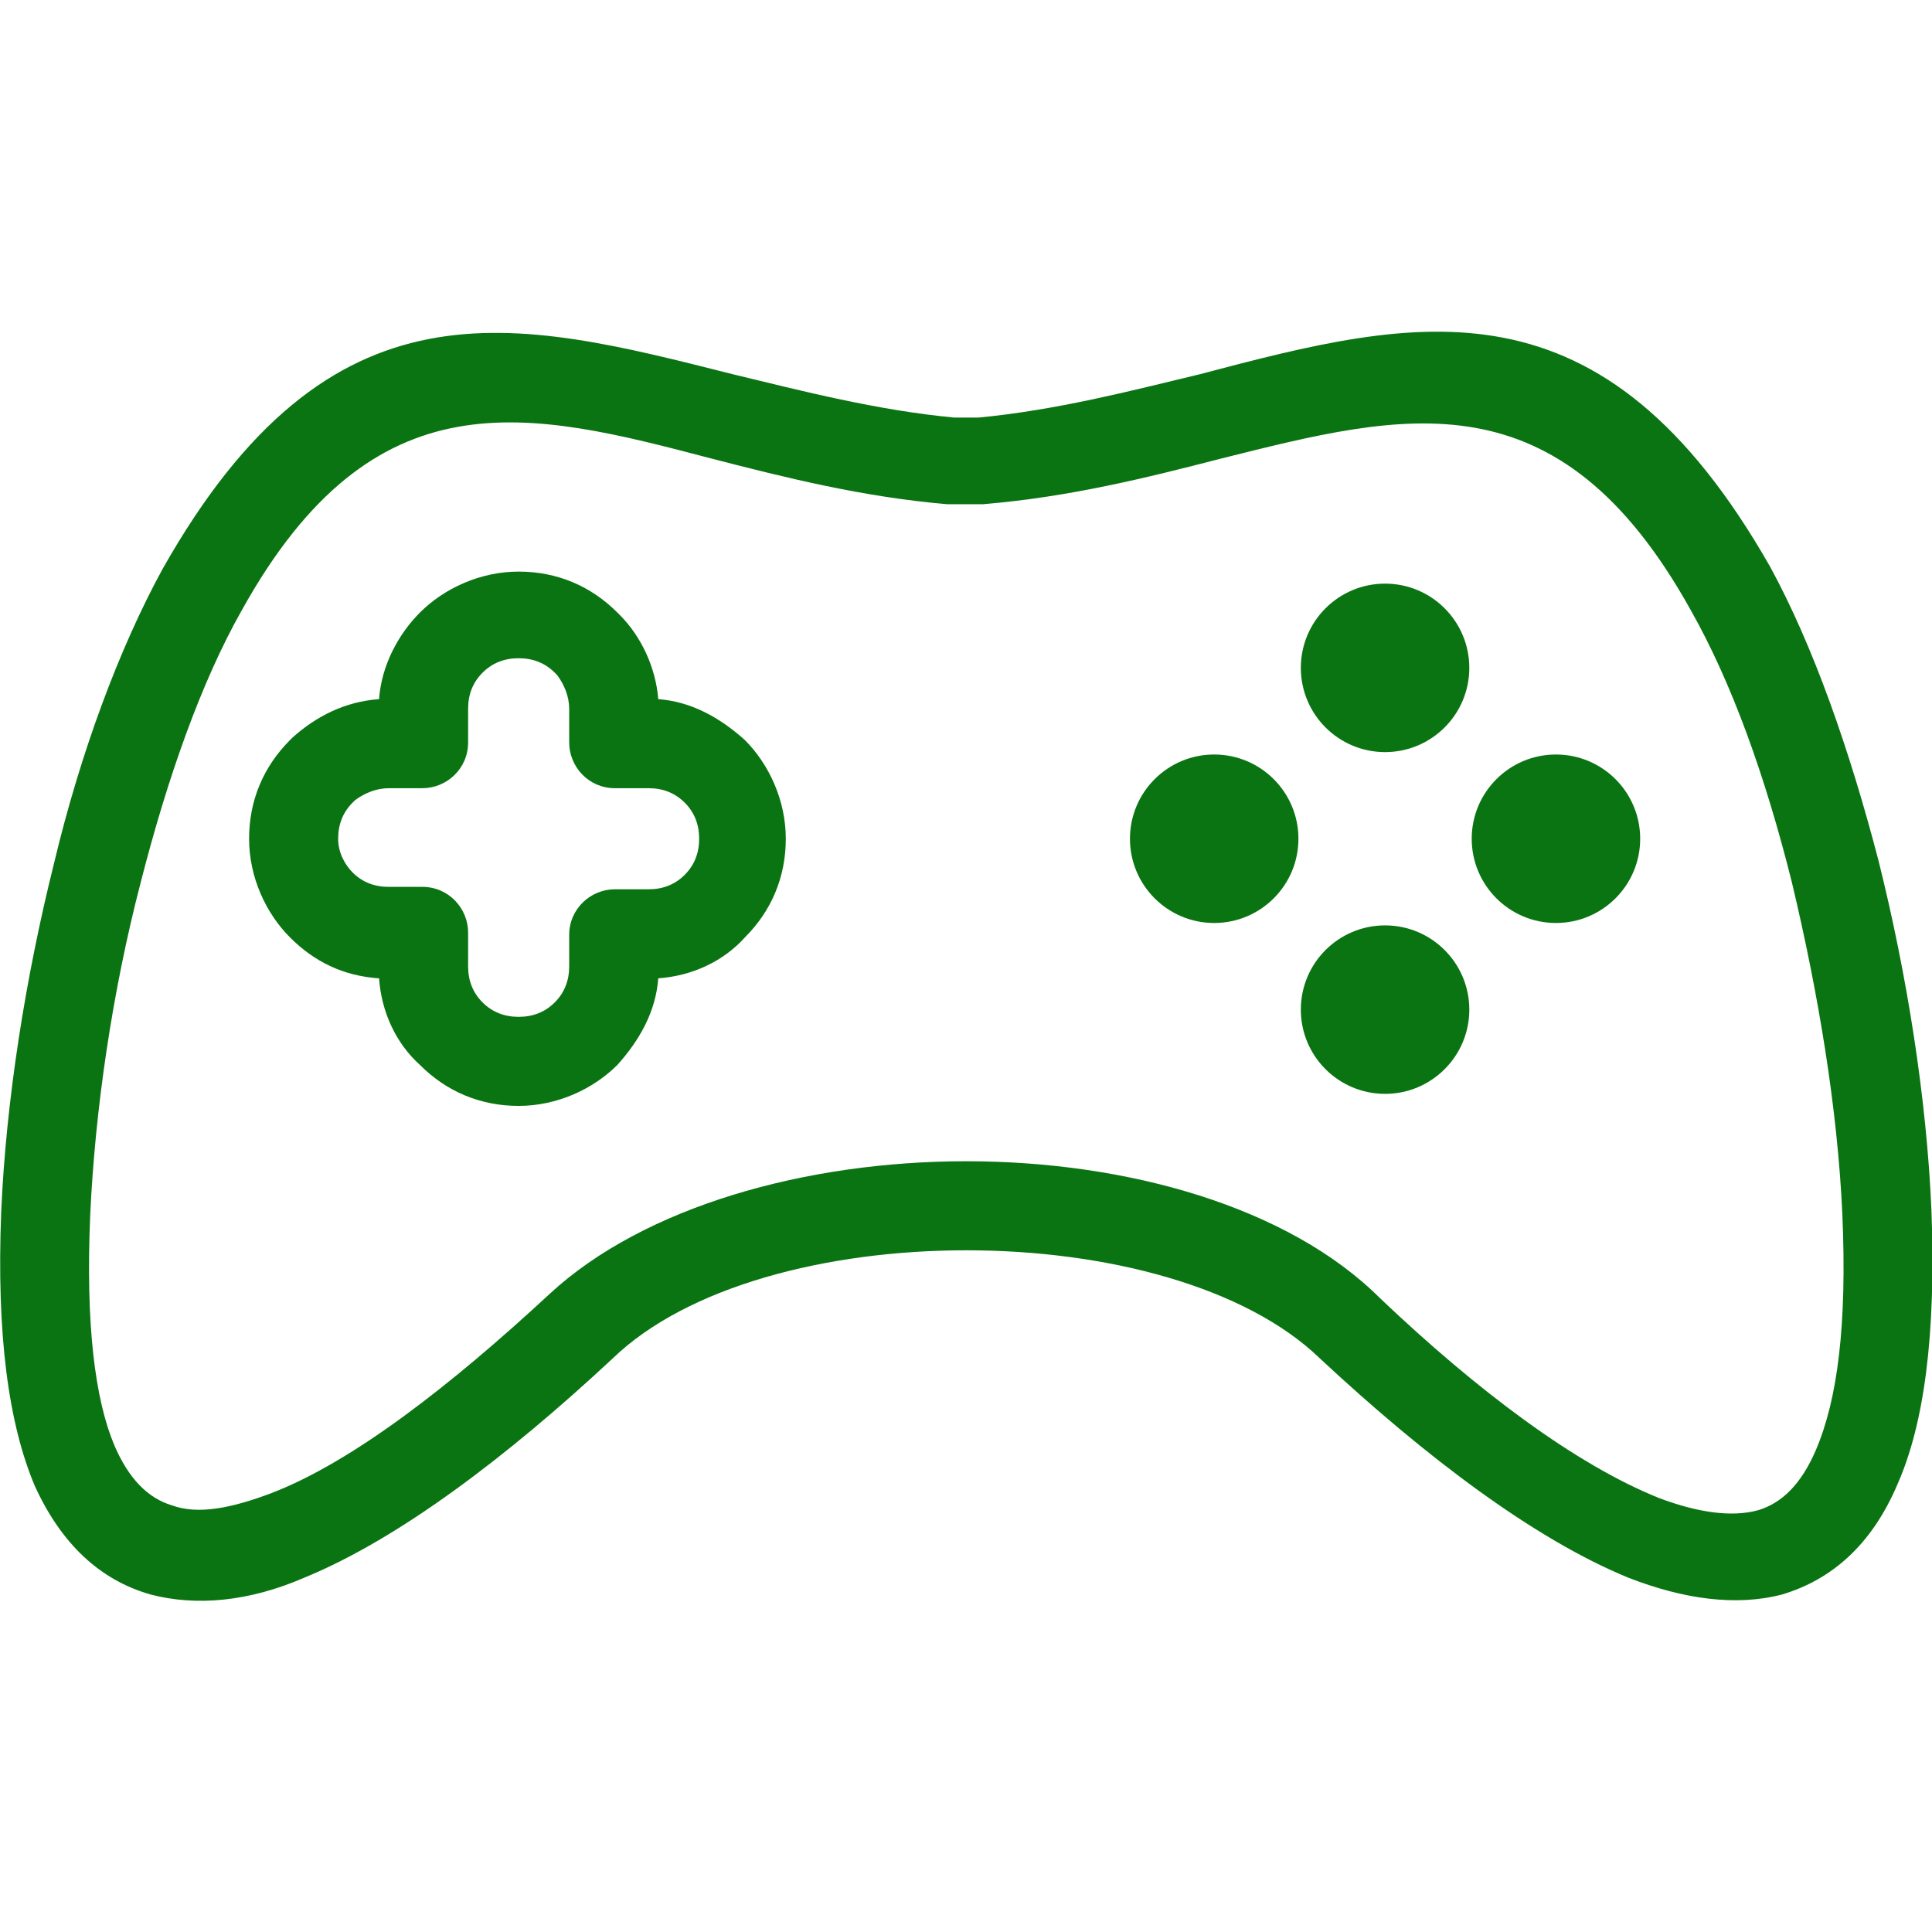
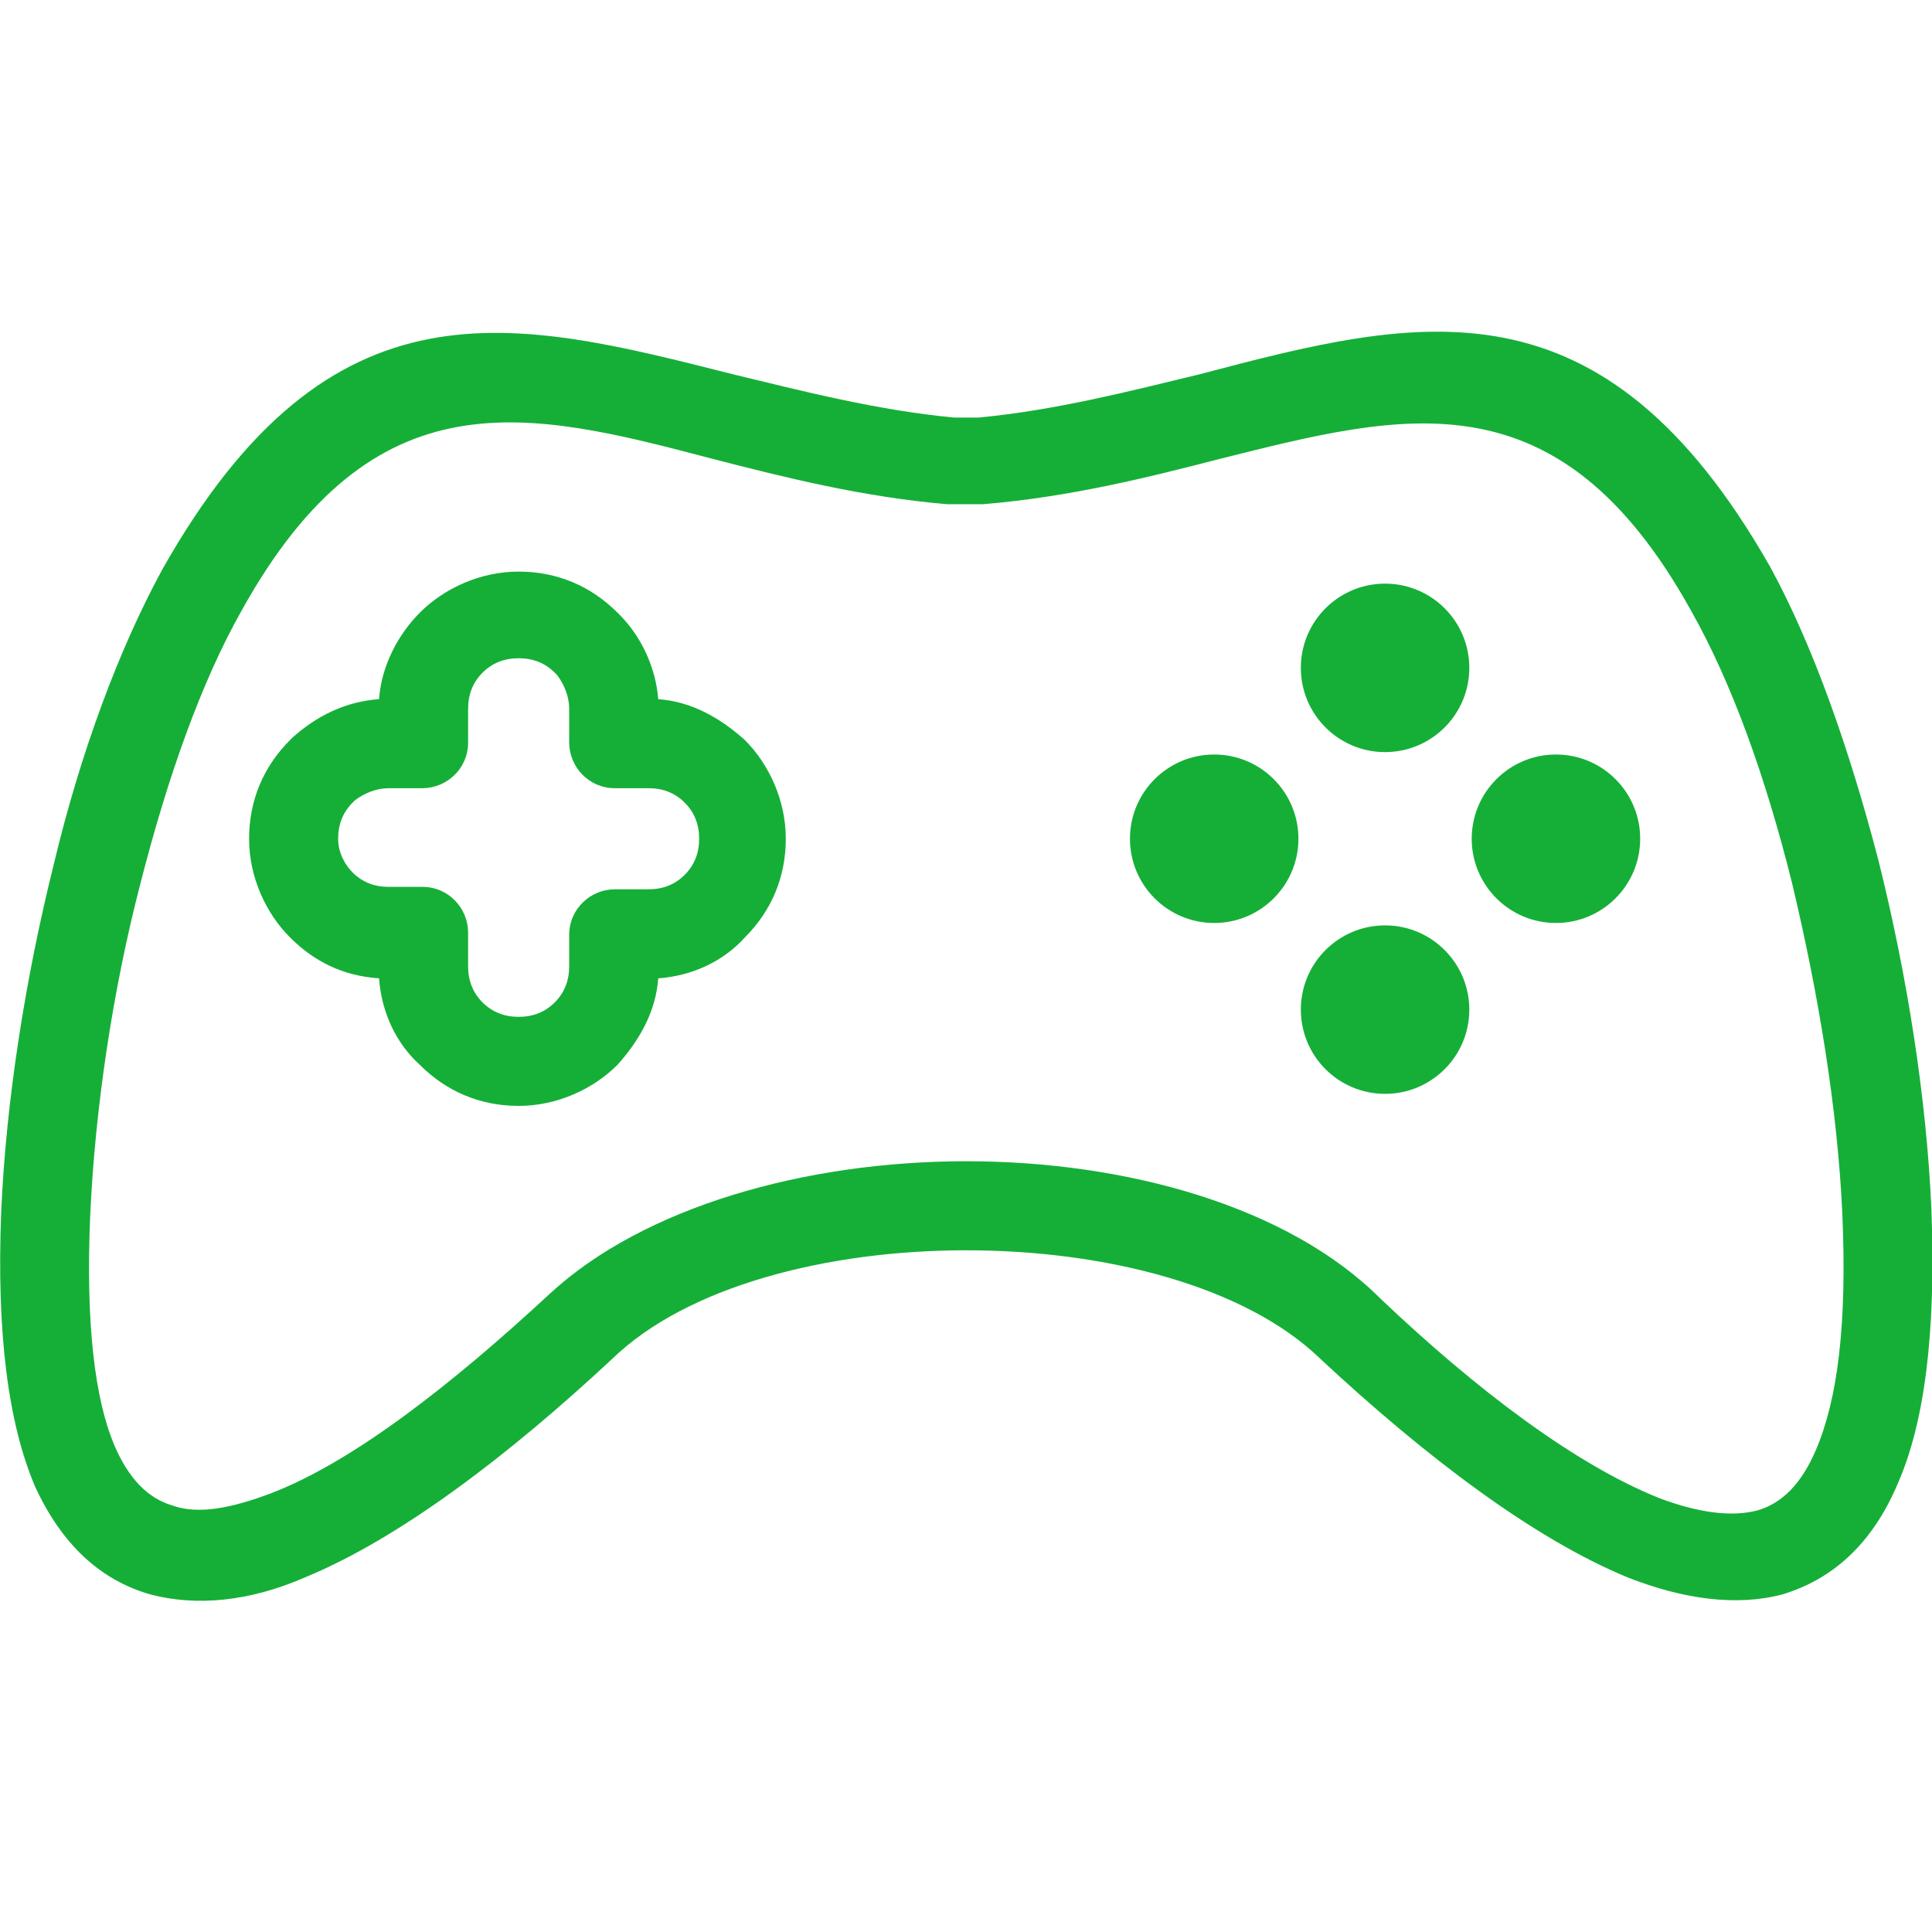
<svg xmlns="http://www.w3.org/2000/svg" version="1.1" id="Capa_1" x="0px" y="0px" viewBox="0 0 321.1 321.1" style="enable-background:new 0 0 321.1 321.1;" xml:space="preserve">
  <style type="text/css">
- 	.st0{fill:#0a7412;}
+ 	.st0{fill:#15af38;}
</style>
  <g>
    <g>
      <path class="st0" d="M321,201c-0.8-18.4-4-38.8-8.8-58c-4.8-18.4-10.8-35.6-18-48.8c-28-49.2-58.4-41.6-94.8-32    c-11.6,2.8-24,6-36.8,7.2h-4c-12.8-1.2-25.2-4.4-36.8-7.2C85.4,53,55,45,27,94.6c-7.2,13.2-13.6,30.4-18,48.8    c-4.8,19.2-8,39.6-8.8,58c-0.8,20.4,1.2,35.2,5.6,45.6c4.4,9.6,10.8,15.6,19.2,18c7.6,2,16.4,1.2,25.6-2.8    c15.6-6.4,33.6-20,51.2-36.4c12.4-12,35.6-18,58.8-18s46.4,6,58.8,18c17.6,16.4,35.6,30,51.2,36.4c9.2,3.6,18,4.8,25.6,2.8    c8-2.4,14.8-8,19.2-18.4C319.8,236.6,321.8,221.8,321,201z M301.8,241c-2.4,5.6-5.6,8.8-9.6,10c-4.4,1.2-10,0.4-16.4-2    c-14-5.6-30.4-18-46.4-33.2c-15.2-15.2-42-22.8-68.8-22.8s-53.6,7.6-69.2,22C75,230.2,58.6,243,45,248.2c-6.4,2.4-12,3.6-16.4,2    c-4-1.2-7.2-4.4-9.6-10c-3.2-7.6-4.8-20-4-38.4c0.8-17.2,3.6-36.8,8.4-55.2c4.4-17.2,10-33.2,16.8-45.2c22-39.6,47.6-33.2,78-25.2    c12.4,3.2,25.2,6.4,39.2,7.6c0.4,0,0.4,0,0.8,0h4.4c0.4,0,0.4,0,0.8,0c14.4-1.2,27.2-4.4,39.6-7.6c30.4-7.6,56-14.4,78,25.2    c6.8,12,12.4,27.6,16.8,45.2c4.4,18.4,7.6,37.6,8.4,55.2C307,220.2,305.4,232.6,301.8,241z" />
    </g>
  </g>
  <g>
    <g>
      <path class="st0" d="M123.8,123c-4-3.6-8.8-6.4-14.4-6.8c-0.4-5.2-2.8-10.4-6.4-14l-0.4-0.4c-4.4-4.4-10-6.8-16.4-6.8    s-12.4,2.8-16.4,6.8c-3.6,3.6-6.4,8.8-6.8,14.4c-5.6,0.4-10.4,2.8-14.4,6.4l-0.4,0.4c-4.4,4.4-6.8,10-6.8,16.4s2.8,12.4,6.8,16.4    s8.8,6.4,14.8,6.8c0.4,5.6,2.8,10.8,6.8,14.4c4.4,4.4,10,6.8,16.4,6.8s12.4-2.8,16.4-6.8c3.6-4,6.4-8.8,6.8-14.4    c5.6-0.4,10.8-2.8,14.4-6.8c4.4-4.4,6.8-10,6.8-16.4S127.8,127,123.8,123z M113.8,145.4c-1.6,1.6-3.6,2.4-6,2.4h-5.6    c-4,0-7.6,3.2-7.6,7.6v5.2c0,2.4-0.8,4.4-2.4,6s-3.6,2.4-6,2.4s-4.4-0.8-6-2.4c-1.6-1.6-2.4-3.6-2.4-6V155c0-4-3.2-7.6-7.6-7.6    h-5.6c-2.4,0-4.4-0.8-6-2.4c-1.2-1.2-2.4-3.2-2.4-5.6c0-2.4,0.8-4.4,2.4-6c0,0,0,0,0.4-0.4c1.6-1.2,3.6-2,5.6-2h5.6    c4,0,7.6-3.2,7.6-7.6v-5.6c0-2.4,0.8-4.4,2.4-6s3.6-2.4,6-2.4s4.4,0.8,6,2.4c0,0,0,0,0.4,0.4c1.2,1.6,2,3.6,2,5.6v5.6    c0,4,3.2,7.6,7.6,7.6h5.6c2.4,0,4.4,0.8,6,2.4c1.6,1.6,2.4,3.6,2.4,6C116.2,141.8,115.4,143.8,113.8,145.4z" />
    </g>
  </g>
  <g>
    <g>
      <circle class="st0" cx="230.2" cy="111" r="14" />
    </g>
  </g>
  <g>
    <g>
      <circle class="st0" cx="230.2" cy="167.8" r="14" />
    </g>
  </g>
  <g>
    <g>
      <circle class="st0" cx="201.8" cy="139.4" r="14" />
    </g>
  </g>
  <g>
    <g>
      <circle class="st0" cx="258.6" cy="139.4" r="14" />
    </g>
  </g>
</svg>
